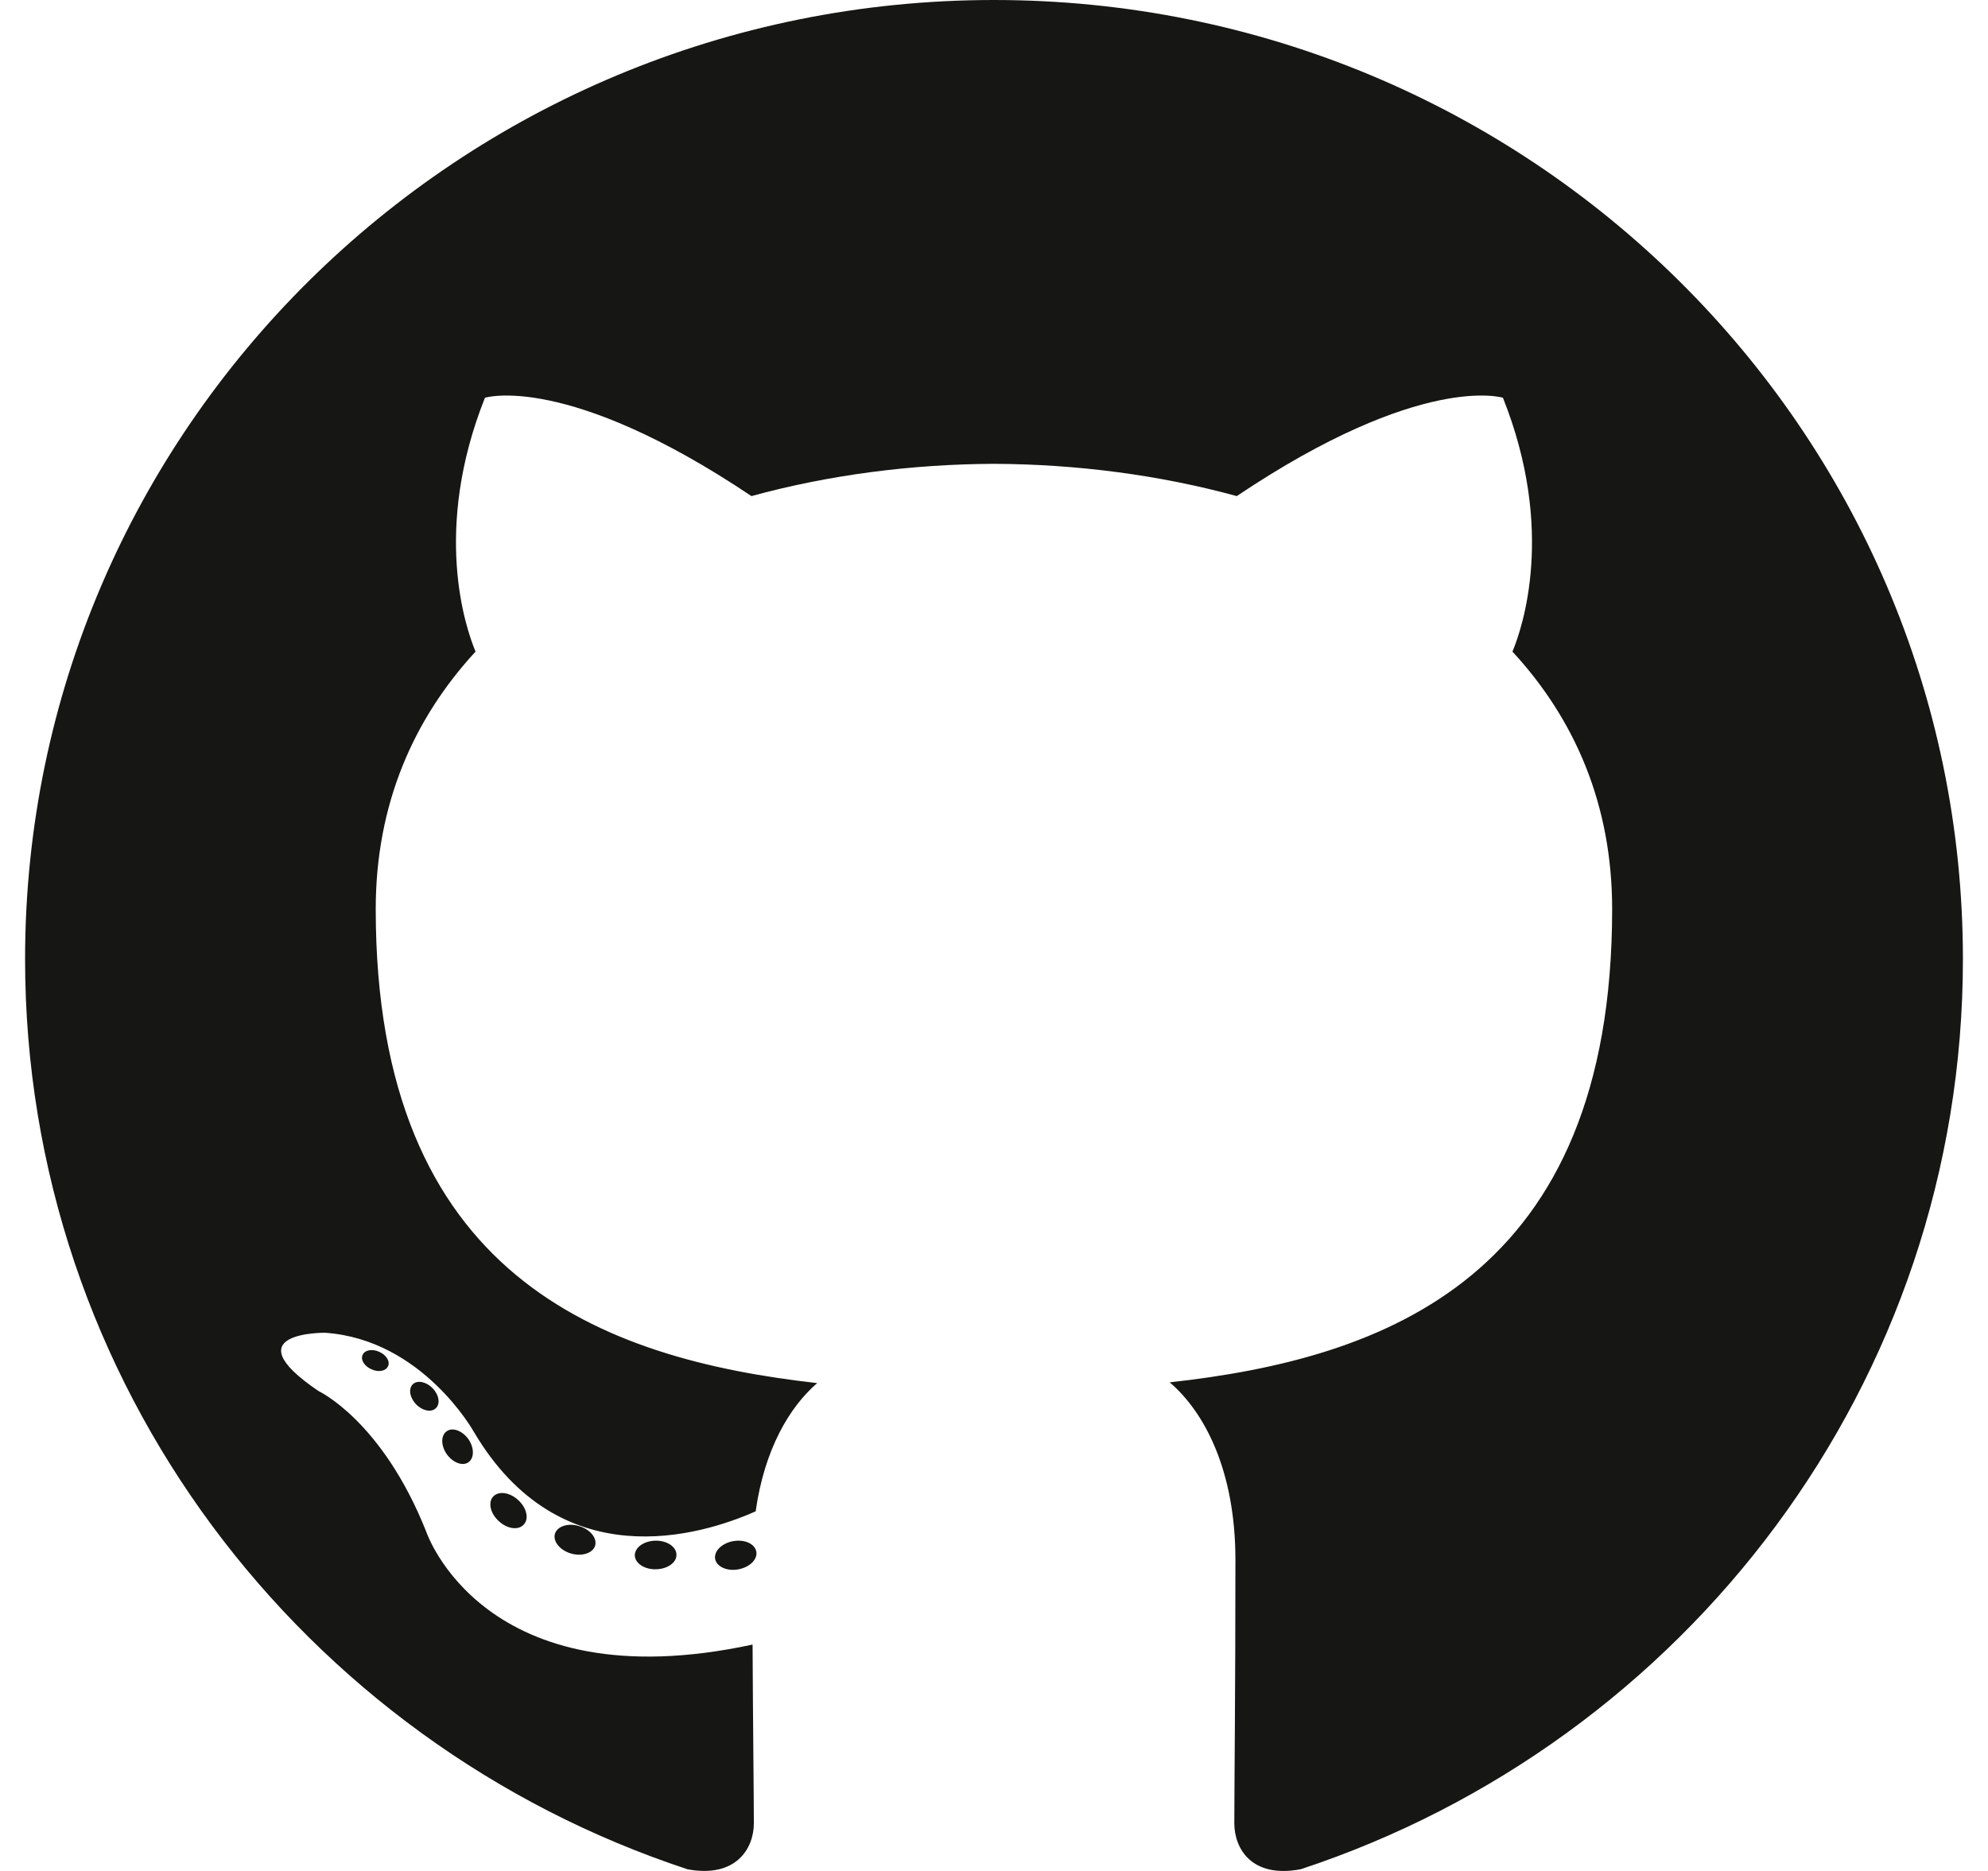
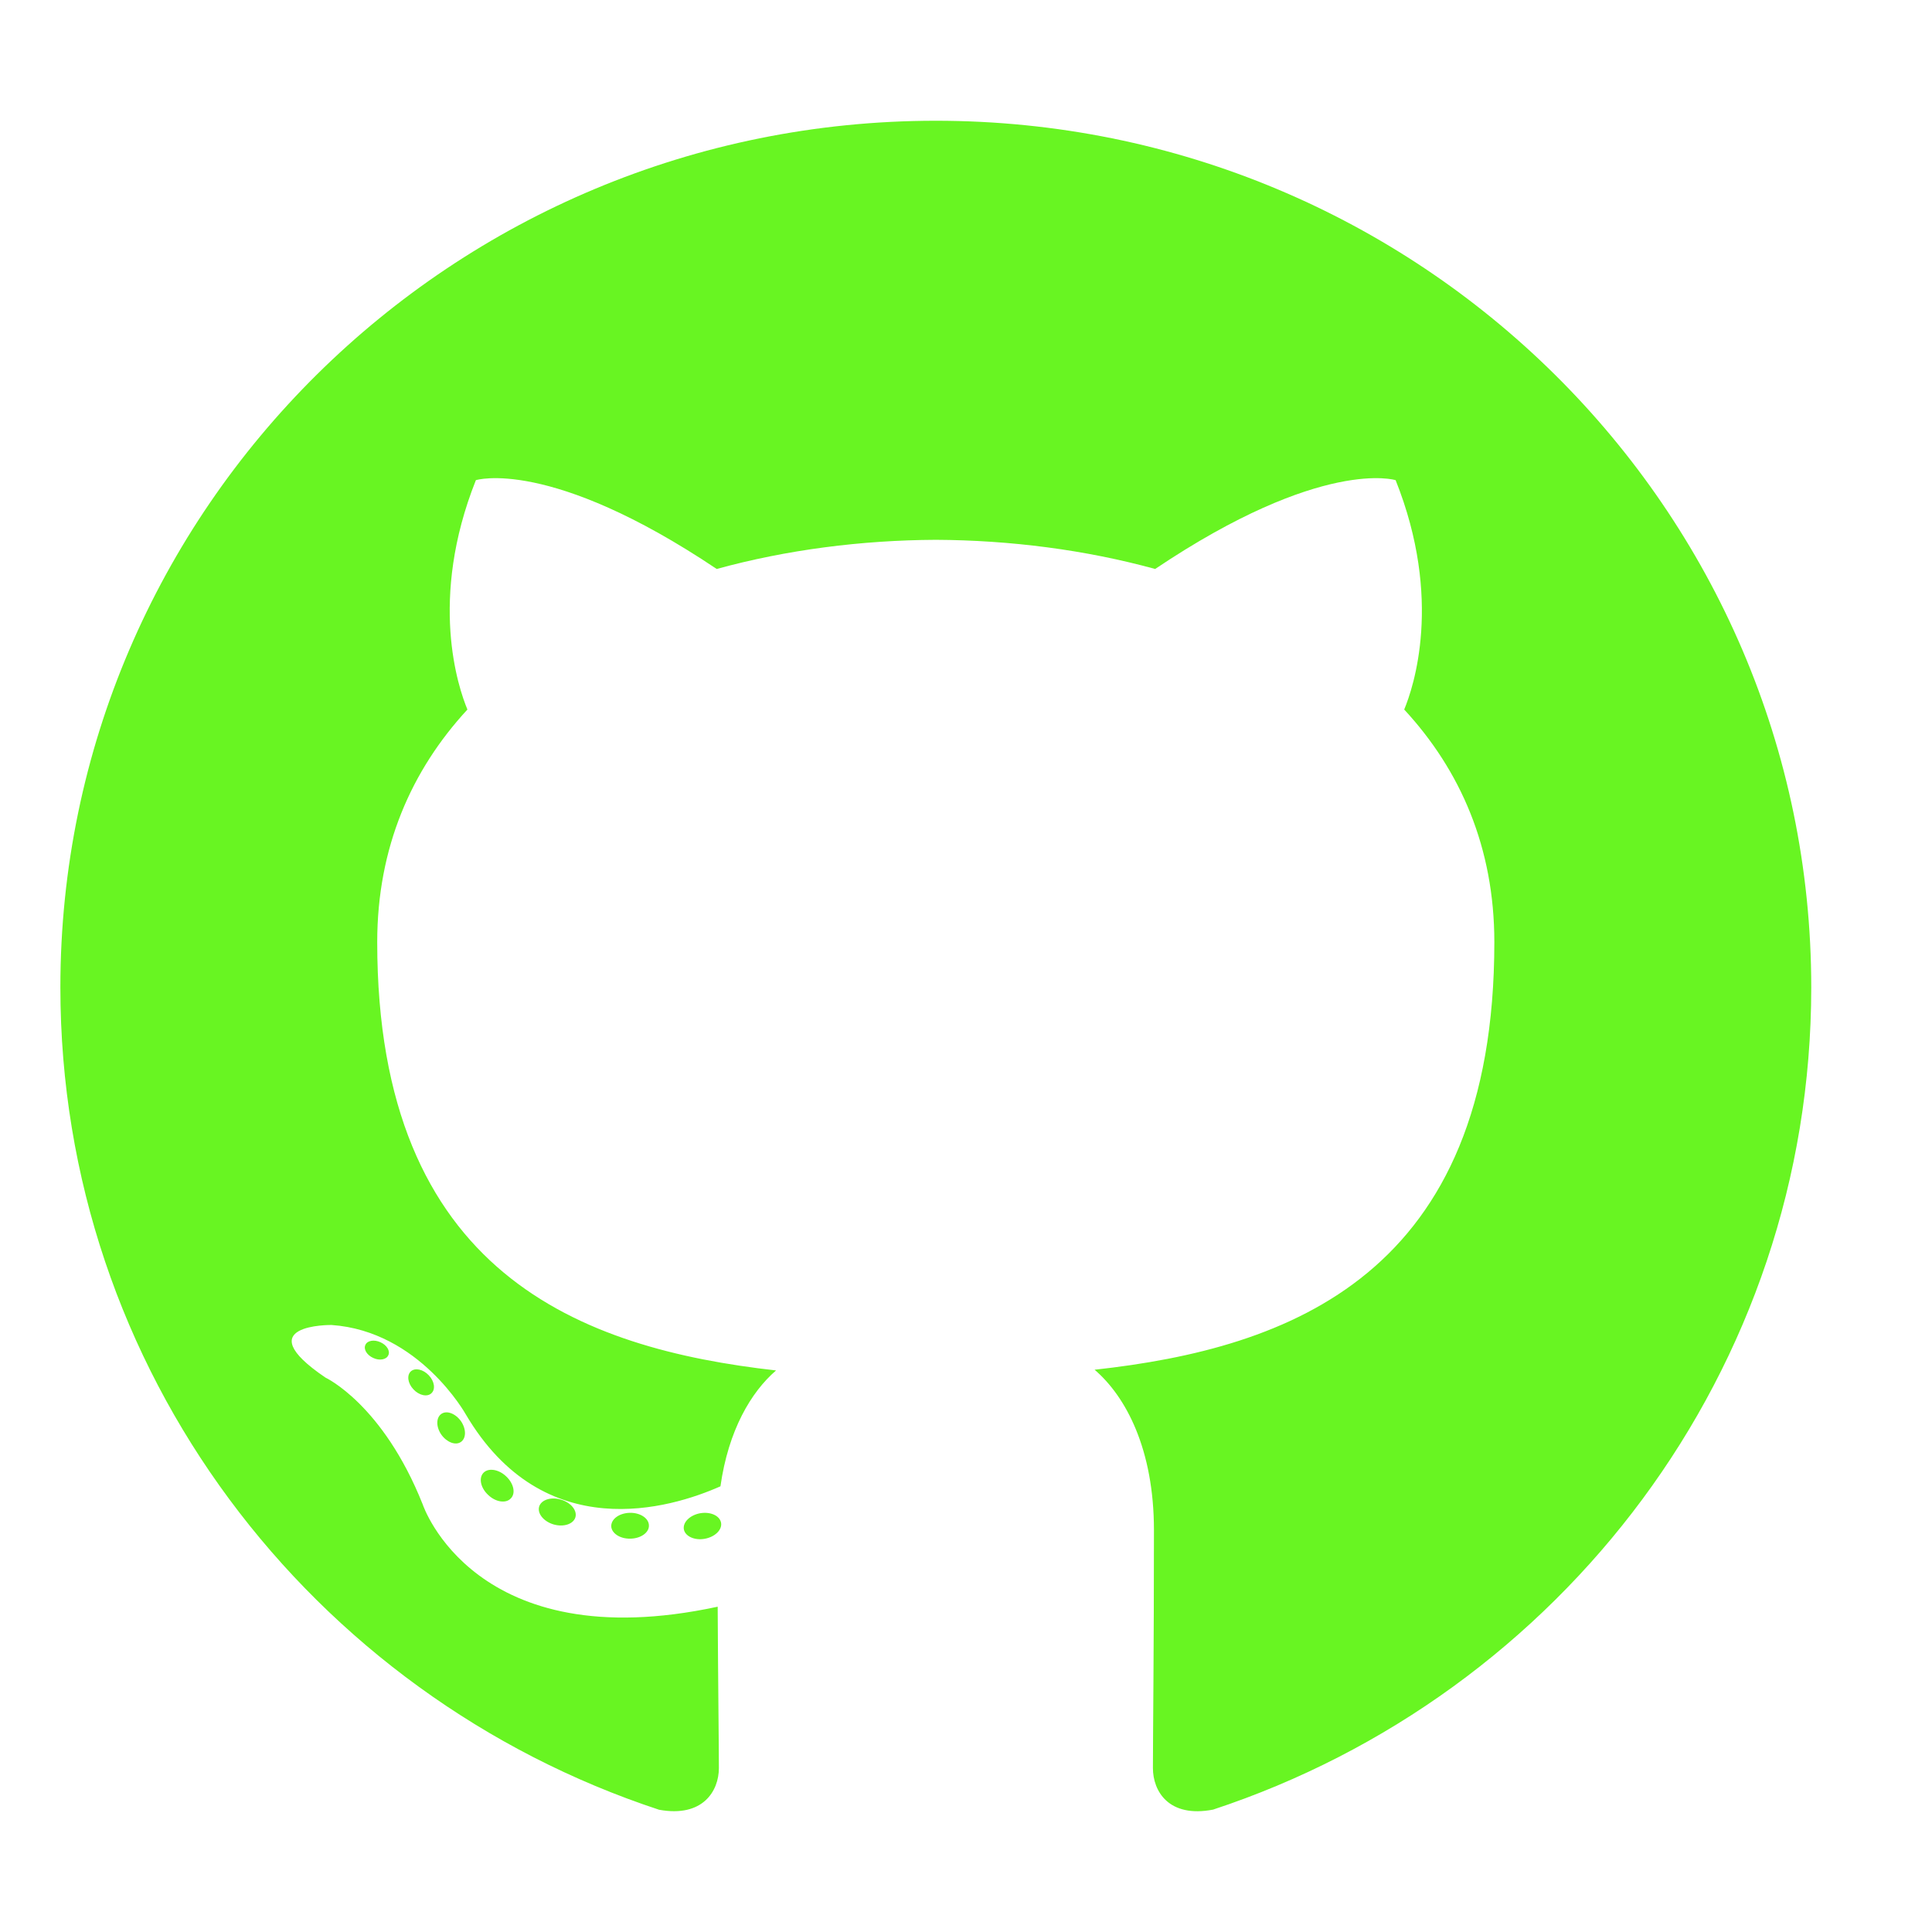
- <svg xmlns="http://www.w3.org/2000/svg" width="34" height="32" viewBox="0 0 34 32" fill="none">
-   <path fill-rule="evenodd" clip-rule="evenodd" d="M17 0C7.849 0 0.429 7.345 0.429 16.405C0.429 23.653 5.177 29.803 11.761 31.972C12.589 32.124 12.893 31.616 12.893 31.183C12.893 30.791 12.878 29.499 12.871 28.128C8.261 29.121 7.288 26.193 7.288 26.193C6.534 24.297 5.448 23.792 5.448 23.792C3.944 22.774 5.561 22.795 5.561 22.795C7.225 22.911 8.102 24.486 8.102 24.486C9.58 26.994 11.978 26.269 12.924 25.849C13.073 24.789 13.502 24.065 13.976 23.656C10.295 23.241 6.426 21.834 6.426 15.548C6.426 13.757 7.073 12.294 8.133 11.145C7.961 10.732 7.394 9.063 8.294 6.803C8.294 6.803 9.686 6.363 12.852 8.485C14.174 8.122 15.592 7.939 17 7.933C18.409 7.939 19.827 8.122 21.152 8.485C24.314 6.363 25.704 6.803 25.704 6.803C26.606 9.063 26.039 10.732 25.867 11.145C26.929 12.294 27.572 13.757 27.572 15.548C27.572 21.849 23.695 23.236 20.005 23.643C20.6 24.152 21.129 25.15 21.129 26.681C21.129 28.876 21.11 30.642 21.11 31.183C21.11 31.619 21.408 32.131 22.248 31.97C28.829 29.798 33.571 23.651 33.571 16.405C33.571 7.345 26.152 0 17 0ZM6.635 23.369C6.599 23.451 6.469 23.475 6.351 23.419C6.231 23.366 6.163 23.255 6.202 23.173C6.238 23.089 6.368 23.066 6.488 23.122C6.608 23.175 6.677 23.288 6.635 23.369ZM7.45 24.089C7.371 24.162 7.217 24.128 7.112 24.014C7.004 23.899 6.983 23.746 7.063 23.673C7.145 23.6 7.295 23.634 7.403 23.748C7.512 23.864 7.533 24.016 7.45 24.089ZM8.01 25.011C7.908 25.081 7.742 25.015 7.639 24.869C7.538 24.723 7.538 24.548 7.642 24.478C7.744 24.408 7.908 24.471 8.012 24.616C8.113 24.764 8.113 24.939 8.01 25.011ZM8.955 26.078C8.864 26.177 8.671 26.15 8.529 26.015C8.384 25.883 8.344 25.695 8.435 25.596C8.527 25.496 8.722 25.524 8.864 25.658C9.008 25.79 9.052 25.98 8.955 26.078ZM10.178 26.438C10.137 26.566 9.951 26.625 9.763 26.57C9.576 26.514 9.453 26.363 9.491 26.233C9.53 26.104 9.717 26.043 9.906 26.102C10.094 26.158 10.216 26.307 10.178 26.438ZM11.569 26.591C11.573 26.726 11.414 26.838 11.217 26.84C11.019 26.845 10.859 26.735 10.857 26.602C10.857 26.466 11.012 26.355 11.21 26.351C11.407 26.347 11.569 26.456 11.569 26.591ZM12.935 26.539C12.959 26.671 12.822 26.806 12.626 26.842C12.434 26.877 12.256 26.796 12.231 26.665C12.207 26.529 12.347 26.394 12.539 26.359C12.735 26.325 12.91 26.404 12.935 26.539Z" fill="#161614" />
+ <svg xmlns="http://www.w3.org/2000/svg" width="32" height="32" viewBox="0 0 32 32" fill="none">
+   <path fill-rule="evenodd" clip-rule="evenodd" d="M15.5 2C7.493 2 1 8.427 1 16.354C1 22.697 5.155 28.077 10.916 29.975C11.641 30.108 11.907 29.664 11.907 29.285C11.907 28.942 11.893 27.812 11.887 26.612C7.853 27.481 7.002 24.919 7.002 24.919C6.342 23.259 5.392 22.818 5.392 22.818C4.076 21.927 5.491 21.946 5.491 21.946C6.947 22.047 7.714 23.425 7.714 23.425C9.007 25.619 11.106 24.985 11.933 24.618C12.064 23.69 12.439 23.057 12.854 22.699C9.633 22.336 6.248 21.105 6.248 15.605C6.248 14.037 6.814 12.757 7.742 11.752C7.591 11.39 7.095 9.93 7.882 7.953C7.882 7.953 9.1 7.567 11.871 9.424C13.027 9.106 14.268 8.947 15.5 8.941C16.732 8.947 17.974 9.106 19.133 9.424C21.9 7.567 23.116 7.953 23.116 7.953C23.905 9.93 23.409 11.39 23.258 11.752C24.188 12.757 24.751 14.037 24.751 15.605C24.751 21.118 21.358 22.332 18.13 22.687C18.65 23.133 19.113 24.006 19.113 25.346C19.113 27.266 19.096 28.812 19.096 29.285C19.096 29.667 19.357 30.114 20.092 29.973C25.851 28.073 30 22.695 30 16.354C30 8.427 23.508 2 15.5 2ZM6.431 22.448C6.399 22.52 6.285 22.541 6.182 22.492C6.077 22.445 6.018 22.348 6.052 22.276C6.083 22.203 6.197 22.183 6.302 22.232C6.407 22.279 6.467 22.377 6.431 22.448ZM7.144 23.078C7.075 23.142 6.94 23.112 6.848 23.012C6.753 22.912 6.735 22.778 6.805 22.714C6.877 22.65 7.008 22.68 7.103 22.78C7.198 22.881 7.216 23.014 7.144 23.078ZM7.633 23.884C7.544 23.945 7.399 23.888 7.309 23.761C7.221 23.633 7.221 23.48 7.311 23.418C7.401 23.357 7.544 23.412 7.635 23.539C7.724 23.669 7.724 23.822 7.633 23.884ZM8.461 24.818C8.381 24.905 8.212 24.881 8.088 24.763C7.961 24.647 7.926 24.483 8.006 24.396C8.086 24.309 8.257 24.334 8.381 24.451C8.507 24.567 8.546 24.732 8.461 24.818ZM9.53 25.133C9.495 25.245 9.332 25.297 9.168 25.249C9.004 25.2 8.897 25.068 8.93 24.954C8.964 24.841 9.128 24.788 9.293 24.839C9.457 24.888 9.564 25.019 9.53 25.133ZM10.748 25.267C10.752 25.385 10.612 25.483 10.44 25.485C10.267 25.489 10.126 25.393 10.124 25.277C10.124 25.157 10.261 25.06 10.434 25.057C10.606 25.054 10.748 25.149 10.748 25.267ZM11.943 25.221C11.964 25.337 11.844 25.456 11.673 25.487C11.505 25.518 11.349 25.446 11.327 25.332C11.306 25.213 11.428 25.095 11.597 25.064C11.768 25.035 11.921 25.104 11.943 25.221Z" fill="#68F522" />
</svg>
